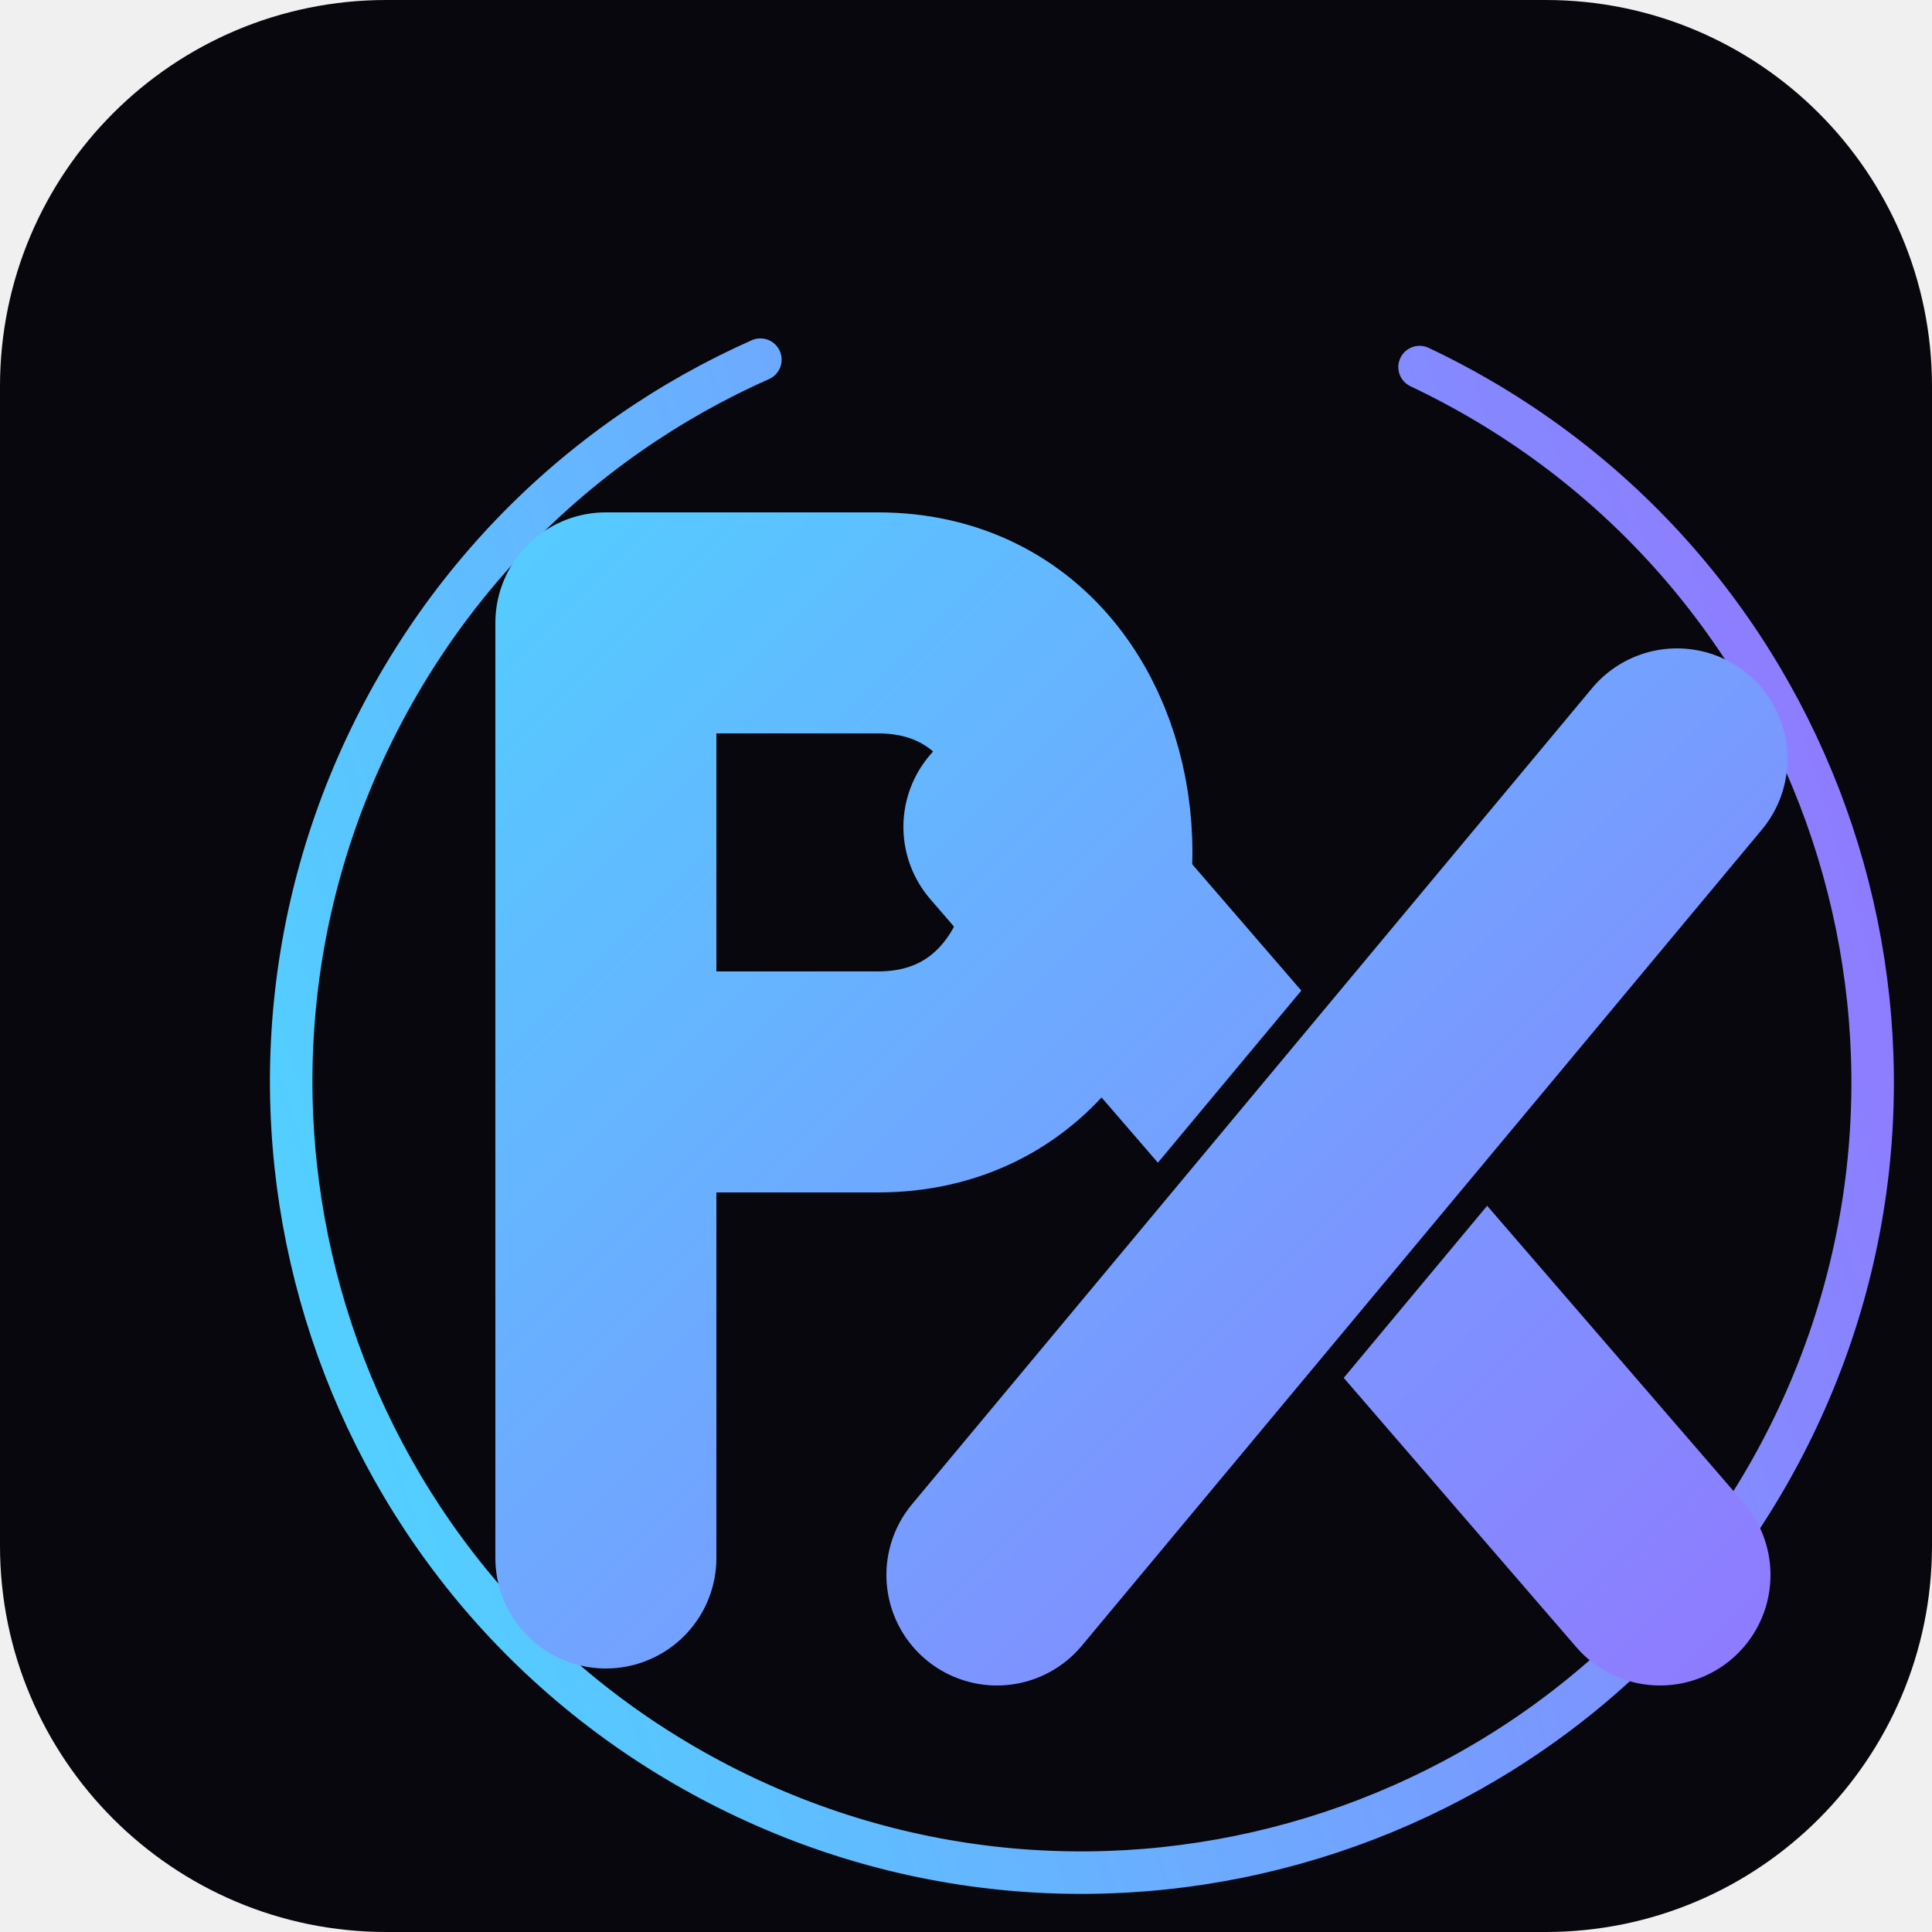
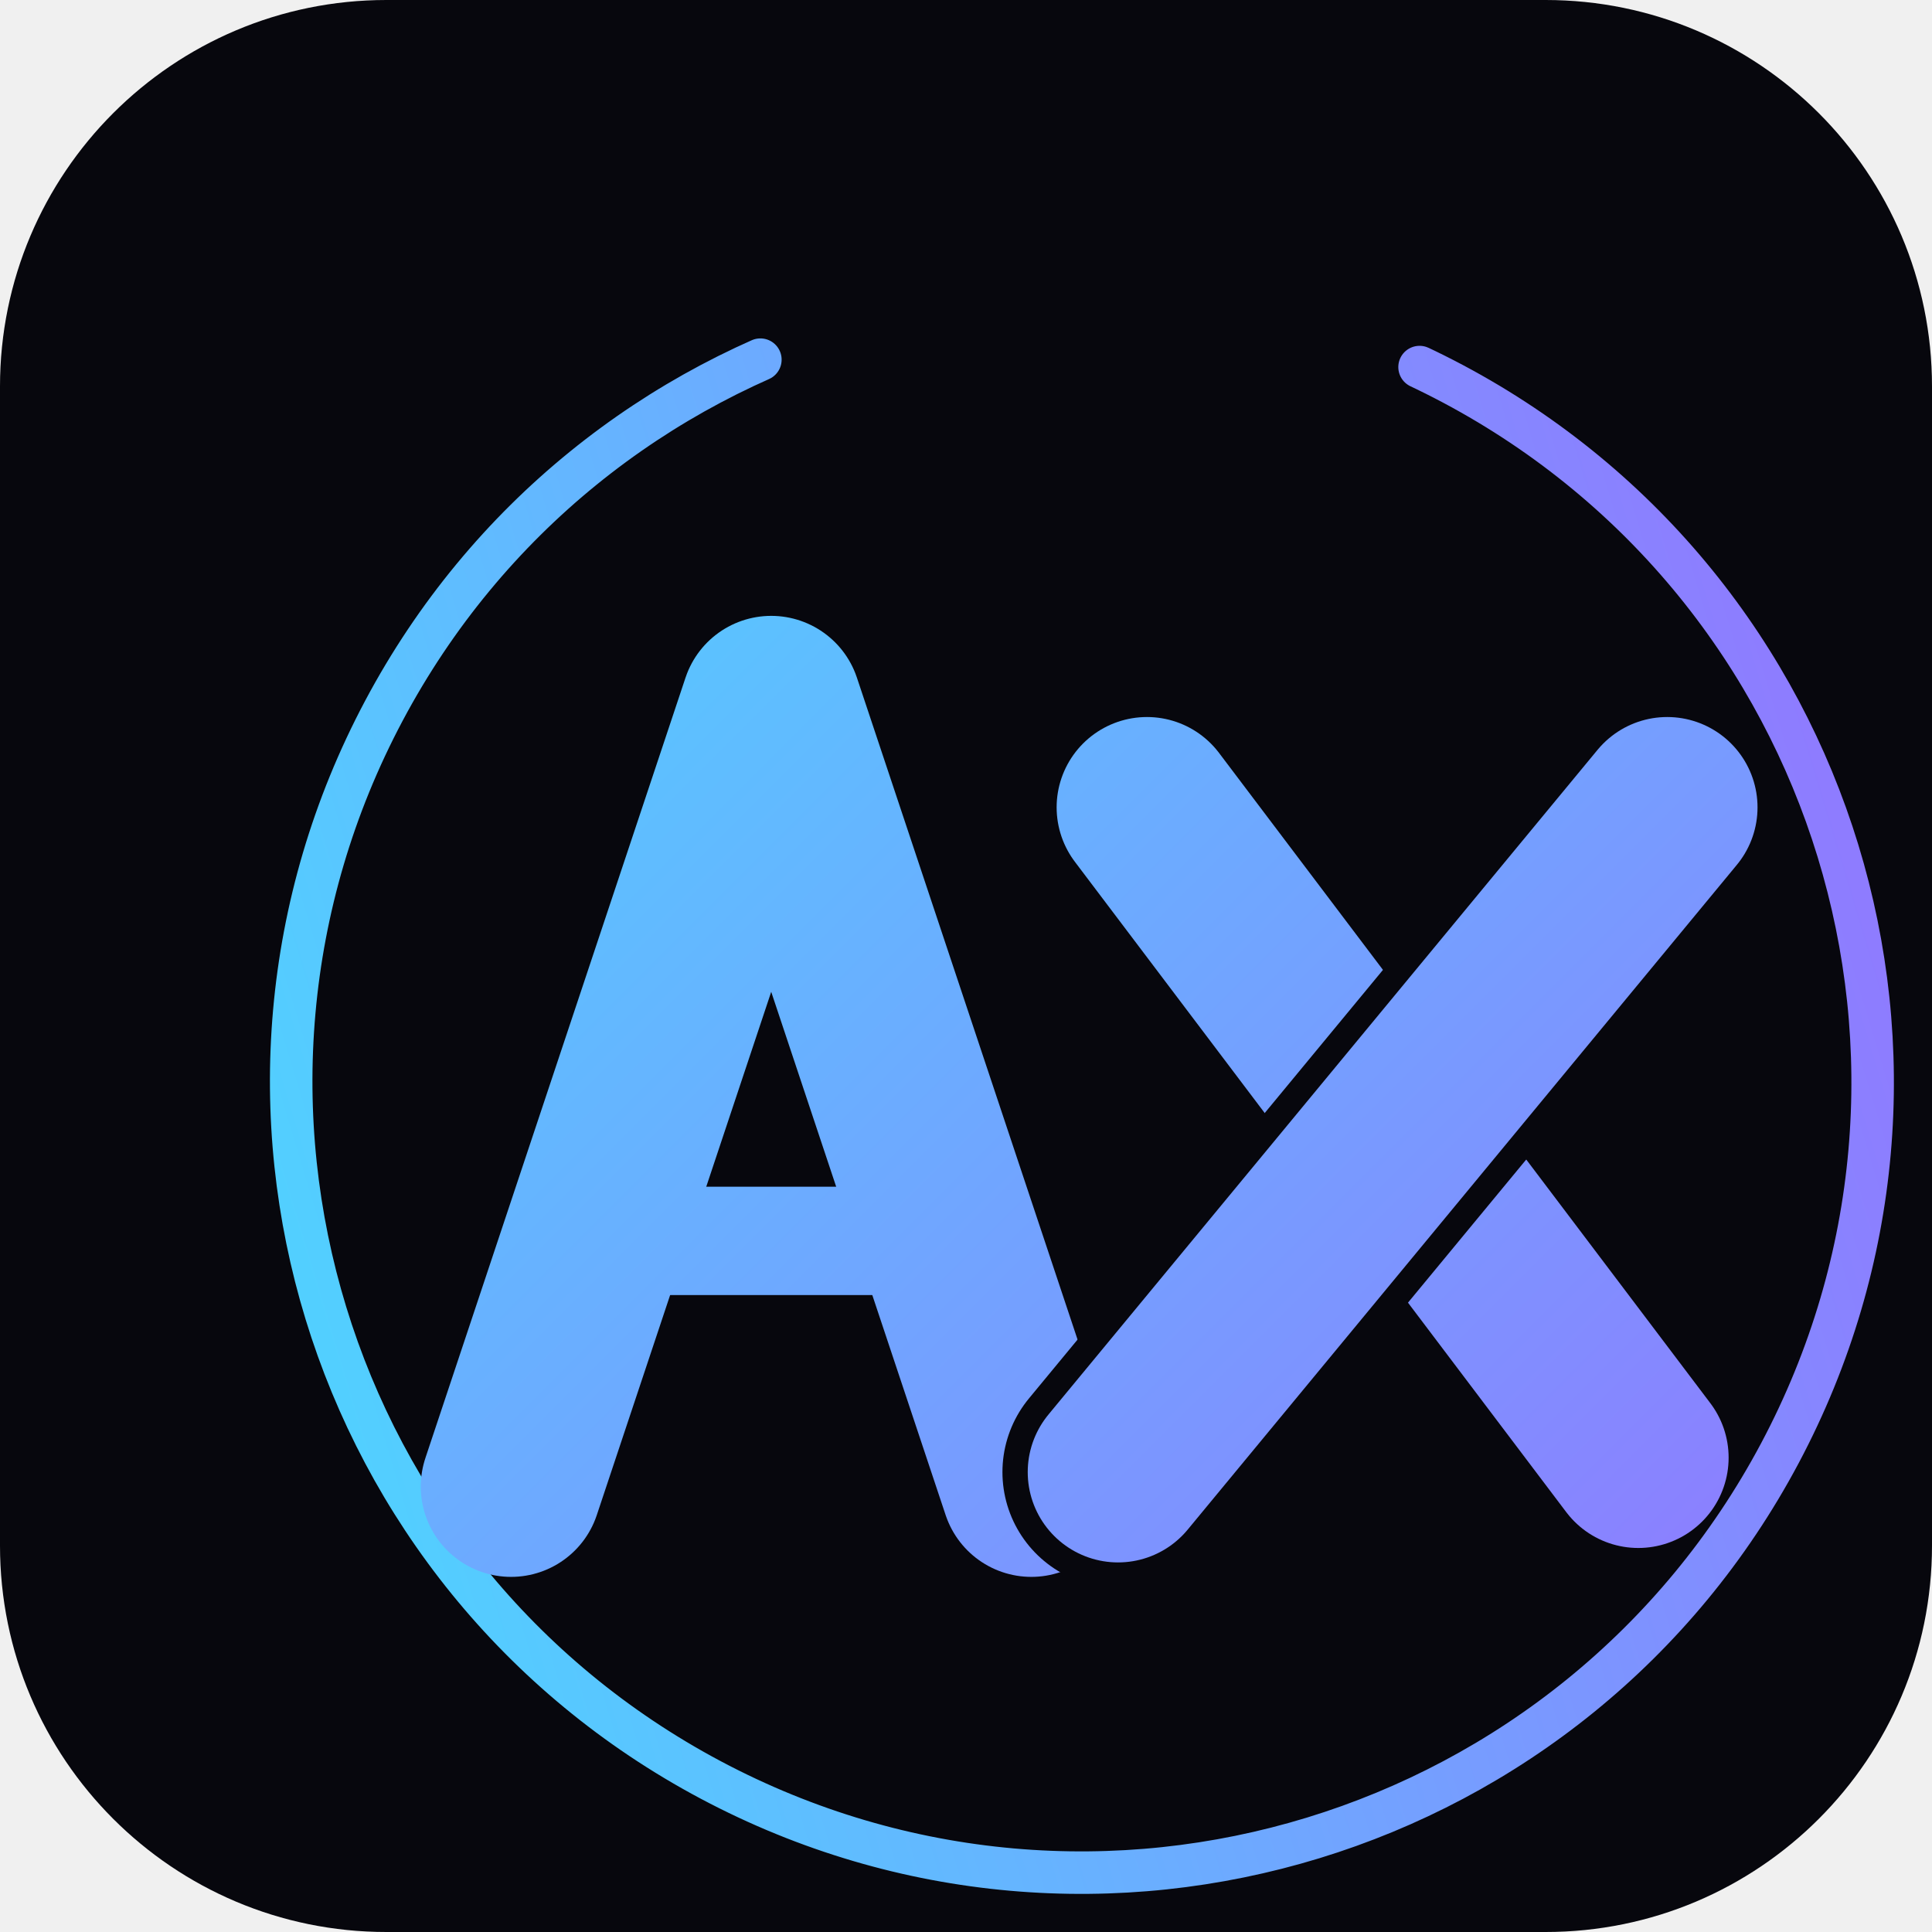
<svg xmlns="http://www.w3.org/2000/svg" viewBox="0 0 200 200" role="img" aria-label="ProduAVX">
  <defs>
    <linearGradient id="gf" x1="0" y1="0" x2="1" y2="1">
      <stop offset="0" stop-color="#46e0ff" />
      <stop offset="1" stop-color="#9a6bff" />
    </linearGradient>
  </defs>
  <rect width="200" height="200" rx="40" fill="#07070d" />
  <g transform="translate(24 24) scale(.88)">
    <mask id="mf" maskUnits="userSpaceOnUse" x="0" y="0" width="200" height="200">
-       <g fill="none" stroke-linecap="round" stroke-linejoin="round">
-         <path d="M44 156V46H76C108 46 108 100 76 100H44" stroke="#fff" stroke-width="26" />
-         <path d="M92 70L168 158" stroke="#fff" stroke-width="26" />
-         <path d="M170 62L90 158" stroke="#000" stroke-width="33" />
-         <path d="M170 62L90 158" stroke="#fff" stroke-width="26" />
+       <g fill="none" stroke-linecap="round" stroke-linejoin="round" transform="translate(100 100) scale(.85) translate(-103 -102)">
+         <path d="M24 158L60 50L96 158" stroke="#fff" stroke-width="25" />
+         <path d="M44 124H76" stroke="#fff" stroke-width="15.0" />
+         <g transform="translate(6 0)">
+           <path d="M106 64L174 154" stroke="#fff" stroke-width="25" />
+           <path d="M178 64L102 156" stroke="#000" stroke-width="32" />
+           <path d="M178 64L102 156" stroke="#fff" stroke-width="25" />
+         </g>
      </g>
    </mask>
    <circle cx="100" cy="100" r="93" fill="none" stroke="url(#gf)" stroke-width="5" stroke-linecap="round" stroke-dasharray="500 80" transform="rotate(-62 100 100)" />
    <rect width="200" height="200" fill="url(#gf)" mask="url(#mf)" />
  </g>
</svg>
